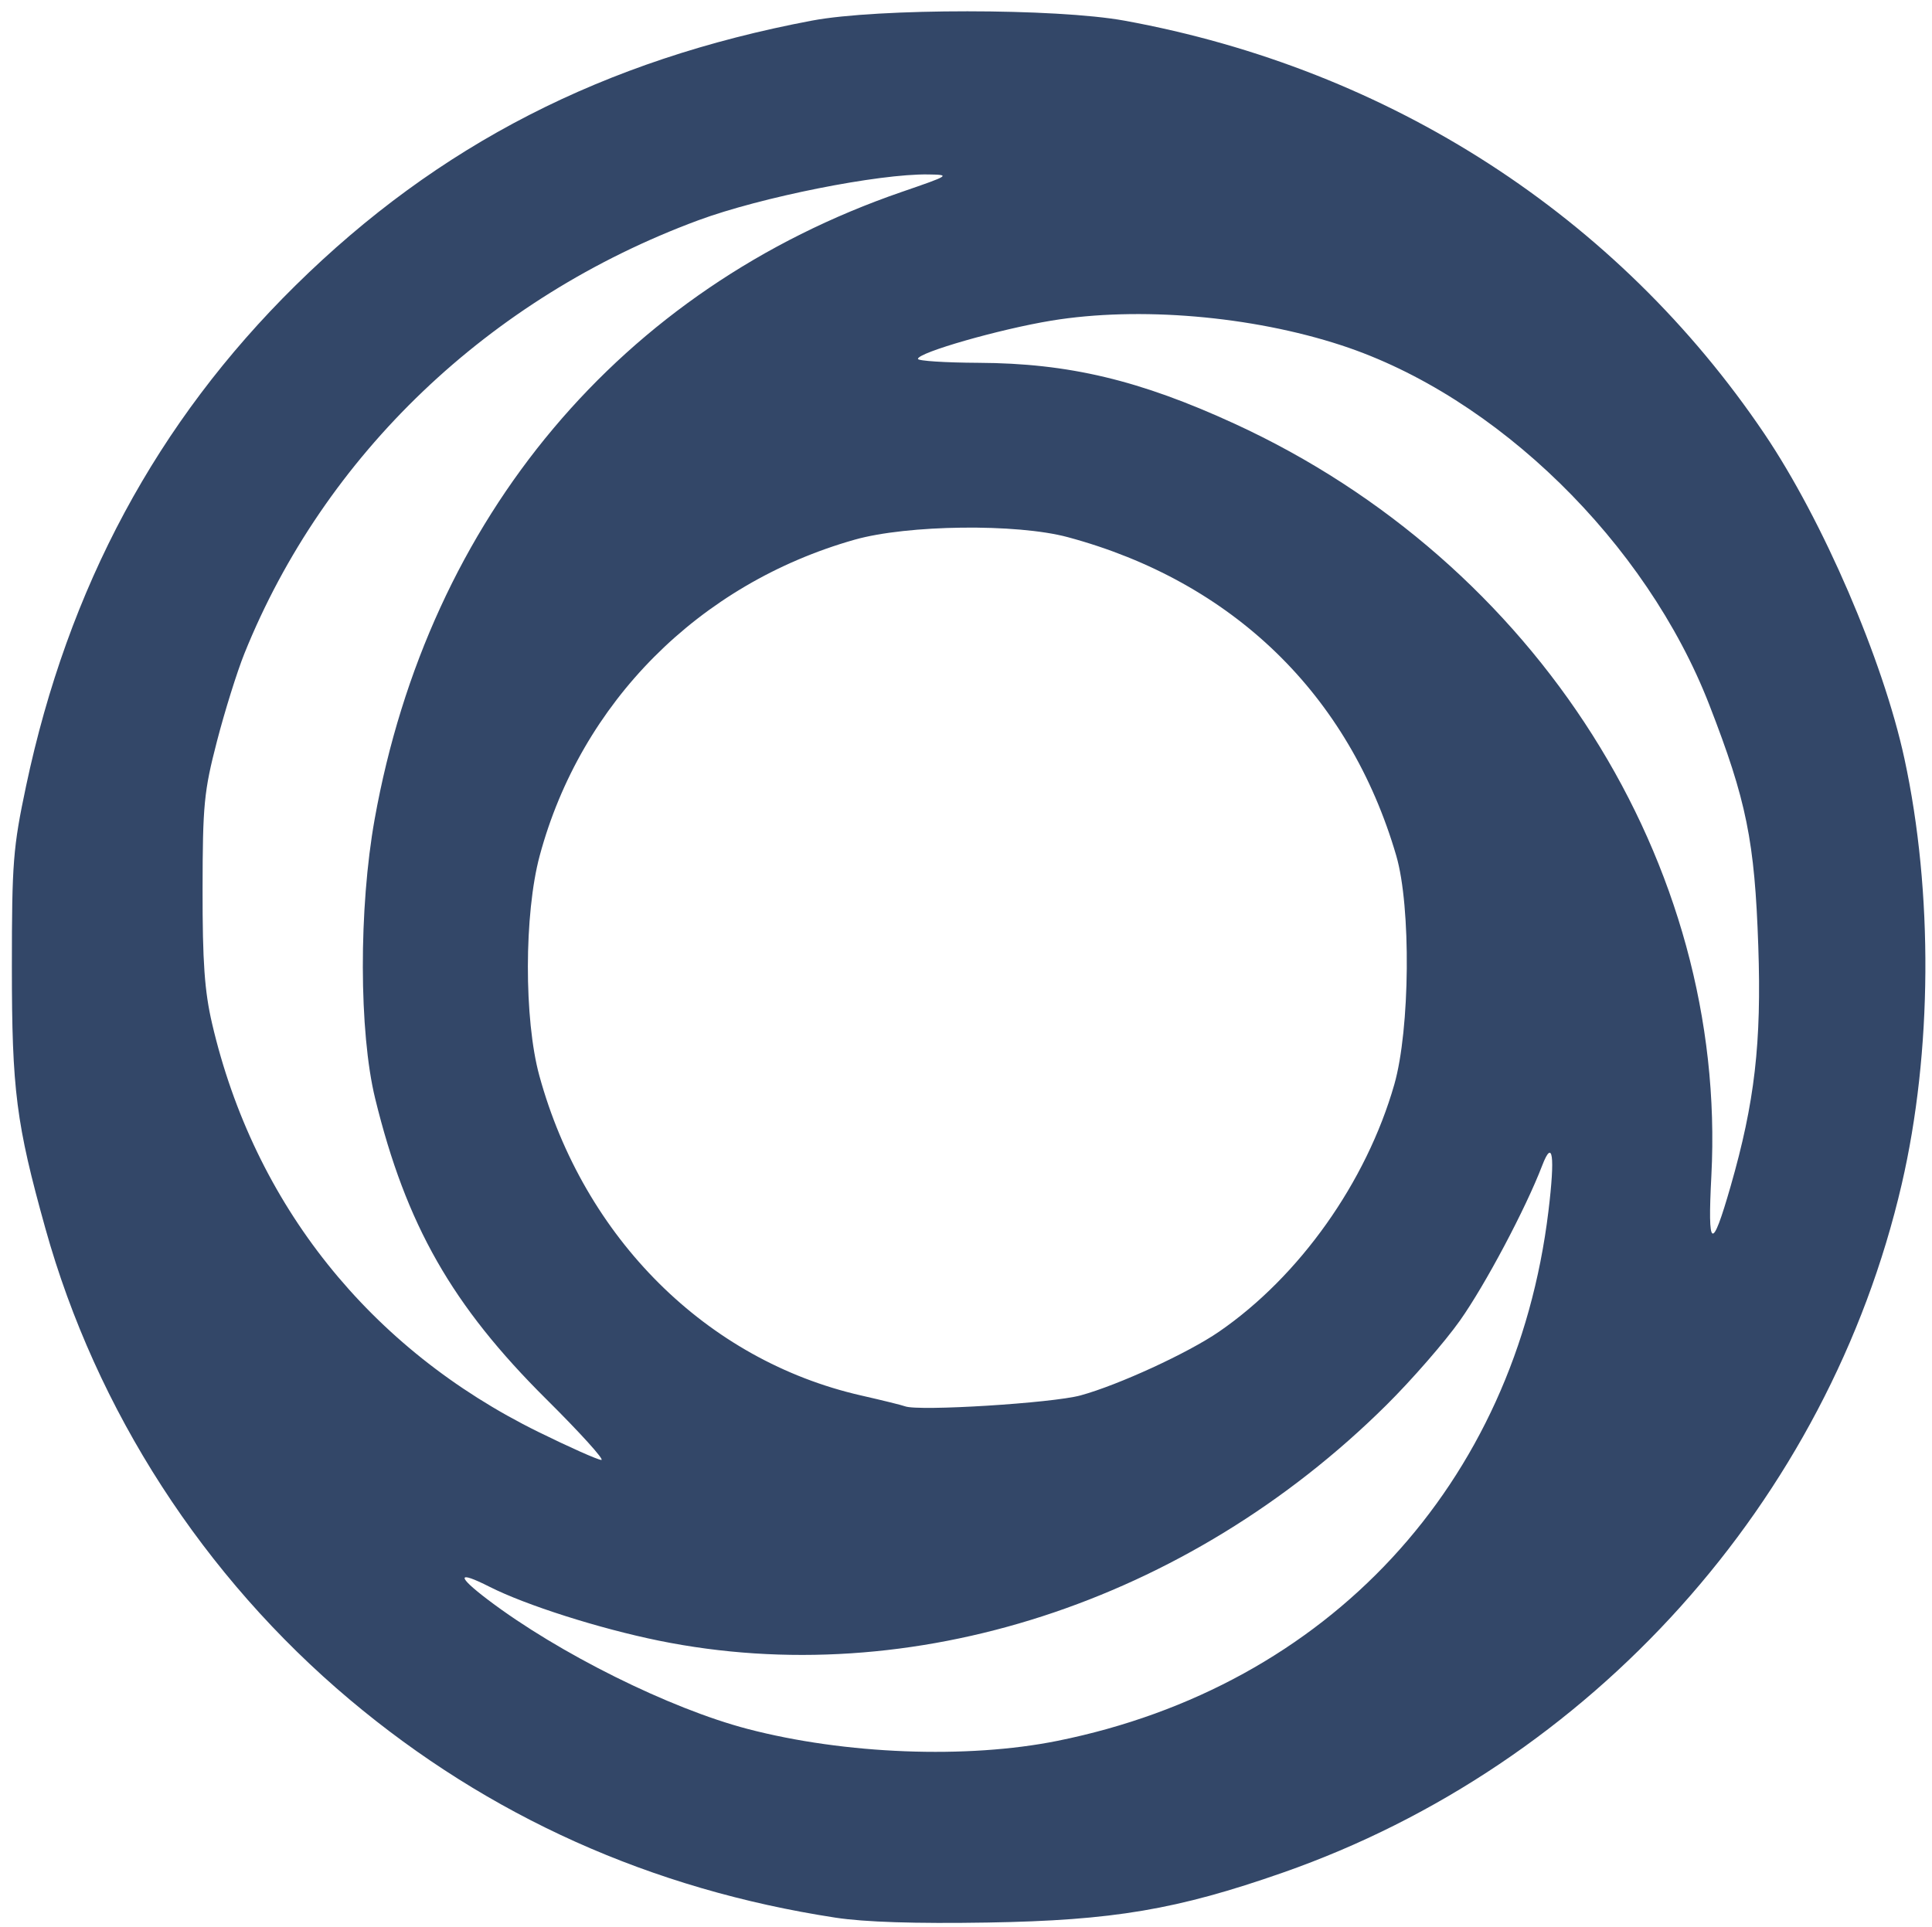
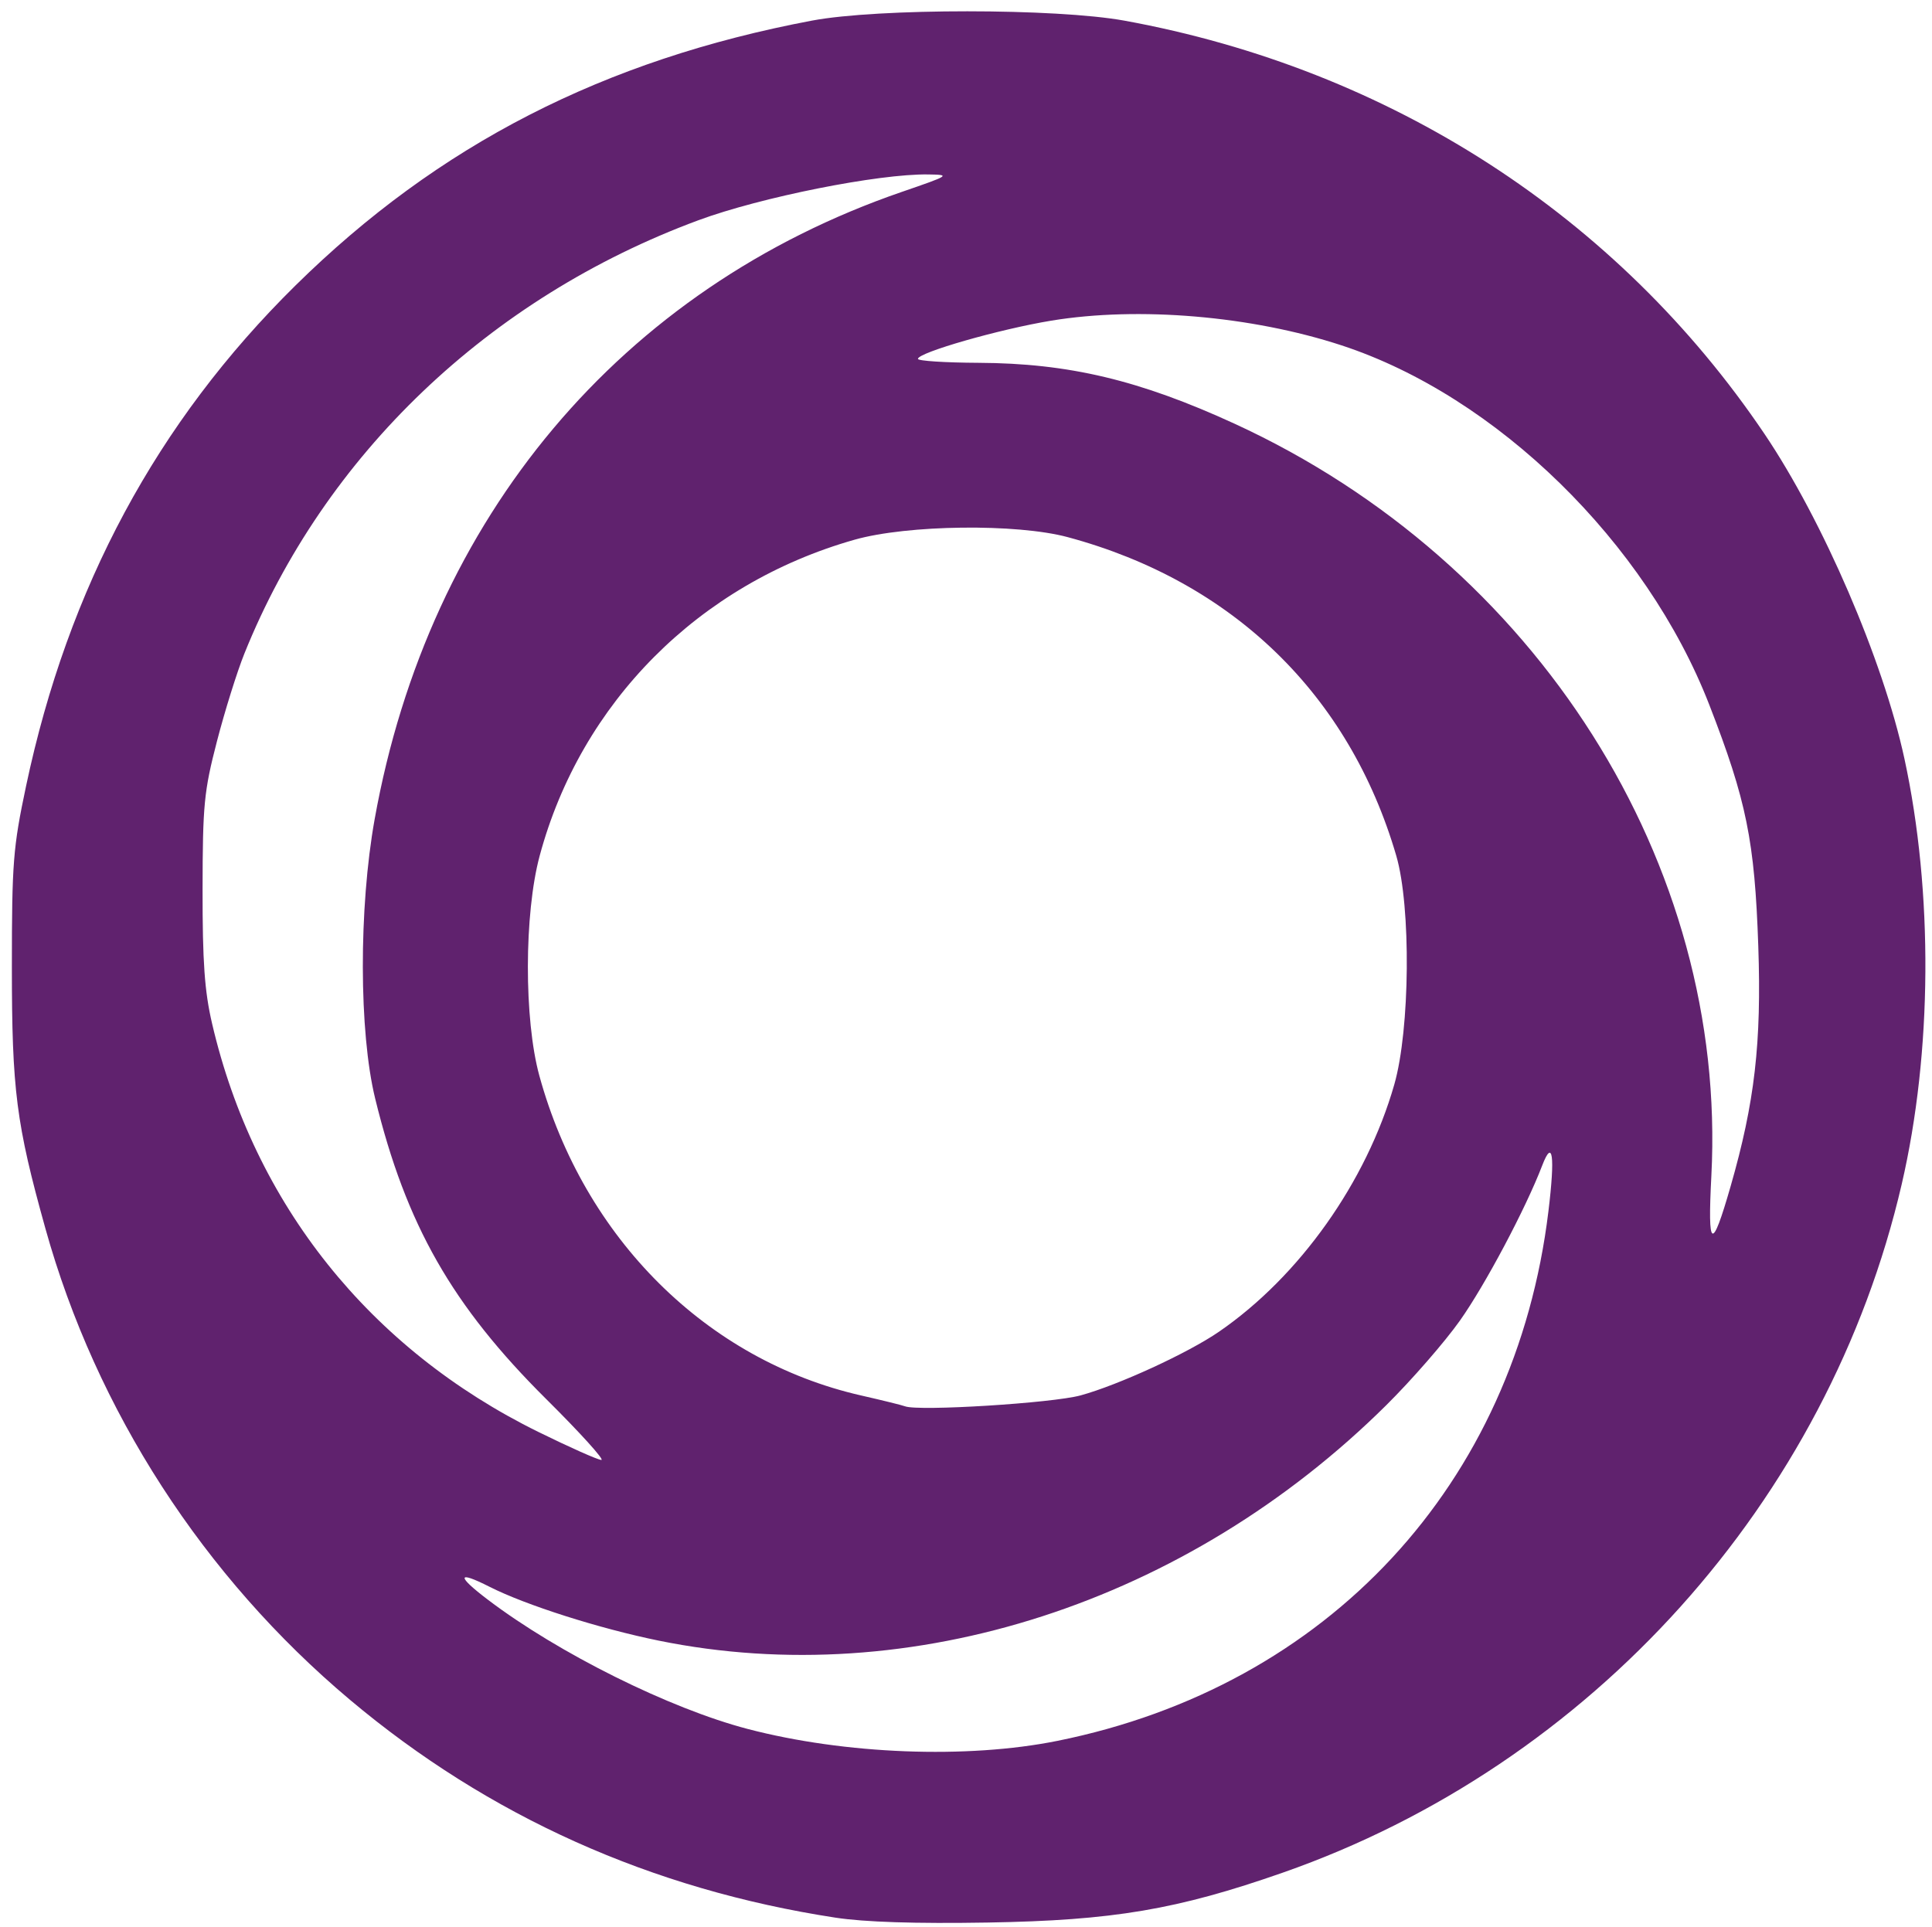
<svg xmlns="http://www.w3.org/2000/svg" version="1.1" id="svg1" width="374" height="373" viewBox="0 0 374 373">
  <g id="g1">
-     <path style="fill:#334768;fill-opacity:1" d="M 161.694,371.288 C 126.084,365.822 94.612,351.694 67.753,329.119 39.405,305.292 18.615,273.112 8.785,237.845 3.125,217.538 2.298,211.082 2.299,187.194 c 10e-4,-20.167 0.23,-23.083 2.747,-35 C 13.174,113.721 30.404,81.693 57.173,55.3 84.823,28.038 116.874,11.595 157.194,3.988 c 12.753,-2.406 47.29,-2.398 60.5,0.015 51.383,9.385 95.409,37.82 123.877,80.009 11.306,16.755 22.959,43.798 27.086,62.861 5.597,25.851 5.402,56.861 -0.519,82.407 -14.226,61.38 -60.084,112.403 -119.8,133.294 -20.477,7.164 -32.856,9.258 -57.145,9.666 -13.978,0.235 -23.842,-0.083 -29.5,-0.952 z m 43,-34.225 c 52.375,-10.56 88.638,-49.677 95.052,-102.532 1.309,-10.784 0.839,-14.205 -1.214,-8.843 -3.183,8.313 -11.016,23.077 -15.918,30.005 -2.919,4.125 -9.317,11.477 -14.218,16.338 -38.6,38.282 -92.01,55.582 -140.866,45.628 -11.523,-2.348 -25.757,-6.879 -32.766,-10.43 -6.325,-3.205 -6.442,-2.141 -0.278,2.535 13.631,10.339 35.155,21.045 50.241,24.991 18.823,4.923 42.482,5.833 59.966,2.308 z m -98.901,-66.119 c -18.29,-18.162 -27.191,-33.795 -33.168,-58.25 -3.144,-12.864 -3.188,-36.859 -0.1,-54.081 10.483,-58.46 47.718,-102.764 102.09,-121.472 9.293,-3.197 9.444,-3.298 5.079,-3.366 -9.598,-0.149 -32.416,4.4 -44.5,8.871 -40.522,14.995 -72.4,45.428 -87.889,83.907 -1.408,3.498 -3.8,11.148 -5.314,17 -2.504,9.672 -2.756,12.278 -2.776,28.64 -0.017,14.09 0.384,19.738 1.843,26 8.148,34.977 30.52,62.984 63.136,79.043 6.05,2.979 11.547,5.425 12.216,5.436 0.669,0.011 -4.109,-5.267 -10.617,-11.73 z m 103.401,-0.773 c 7.334,-2.01 20.784,-8.201 26.779,-12.325 15.591,-10.727 28.524,-28.966 33.936,-47.86 3.055,-10.665 3.262,-34.43 0.386,-44.291 -9.098,-31.201 -31.671,-53.097 -63.601,-61.694 -9.878,-2.66 -31.021,-2.406 -41.259,0.495 -30.091,8.526 -52.976,31.5 -60.964,61.2 -3.017,11.216 -3.049,31.68 -0.068,42.565 8.618,31.466 32.415,55.124 62.291,61.927 4.125,0.939 7.95,1.883 8.5,2.097 2.569,1.001 28.524,-0.612 34,-2.113 z m 125.82,-40.477 c 4.673,-16.256 5.999,-27.762 5.359,-46.49 -0.697,-20.397 -2.279,-28.189 -9.49,-46.752 -12.215,-31.443 -41.174,-59.751 -71.189,-69.586 -17.4,-5.702 -39.254,-7.564 -56.156,-4.786 -10.046,1.651 -25.845,6.18 -25.843,7.408 7.6e-4,0.389 5.288,0.73 11.75,0.76 17.447,0.079 31.176,3.348 49.568,11.802 58.475,26.879 95.422,85.186 92.275,145.623 -0.745,14.309 0.068,14.75 3.726,2.022 z" id="path1" />
+     <path style="fill:#60226e;fill-opacity:1" d="M 161.694,371.288 C 126.084,365.822 94.612,351.694 67.753,329.119 39.405,305.292 18.615,273.112 8.785,237.845 3.125,217.538 2.298,211.082 2.299,187.194 c 10e-4,-20.167 0.23,-23.083 2.747,-35 C 13.174,113.721 30.404,81.693 57.173,55.3 84.823,28.038 116.874,11.595 157.194,3.988 c 12.753,-2.406 47.29,-2.398 60.5,0.015 51.383,9.385 95.409,37.82 123.877,80.009 11.306,16.755 22.959,43.798 27.086,62.861 5.597,25.851 5.402,56.861 -0.519,82.407 -14.226,61.38 -60.084,112.403 -119.8,133.294 -20.477,7.164 -32.856,9.258 -57.145,9.666 -13.978,0.235 -23.842,-0.083 -29.5,-0.952 z m 43,-34.225 c 52.375,-10.56 88.638,-49.677 95.052,-102.532 1.309,-10.784 0.839,-14.205 -1.214,-8.843 -3.183,8.313 -11.016,23.077 -15.918,30.005 -2.919,4.125 -9.317,11.477 -14.218,16.338 -38.6,38.282 -92.01,55.582 -140.866,45.628 -11.523,-2.348 -25.757,-6.879 -32.766,-10.43 -6.325,-3.205 -6.442,-2.141 -0.278,2.535 13.631,10.339 35.155,21.045 50.241,24.991 18.823,4.923 42.482,5.833 59.966,2.308 z m -98.901,-66.119 c -18.29,-18.162 -27.191,-33.795 -33.168,-58.25 -3.144,-12.864 -3.188,-36.859 -0.1,-54.081 10.483,-58.46 47.718,-102.764 102.09,-121.472 9.293,-3.197 9.444,-3.298 5.079,-3.366 -9.598,-0.149 -32.416,4.4 -44.5,8.871 -40.522,14.995 -72.4,45.428 -87.889,83.907 -1.408,3.498 -3.8,11.148 -5.314,17 -2.504,9.672 -2.756,12.278 -2.776,28.64 -0.017,14.09 0.384,19.738 1.843,26 8.148,34.977 30.52,62.984 63.136,79.043 6.05,2.979 11.547,5.425 12.216,5.436 0.669,0.011 -4.109,-5.267 -10.617,-11.73 z m 103.401,-0.773 c 7.334,-2.01 20.784,-8.201 26.779,-12.325 15.591,-10.727 28.524,-28.966 33.936,-47.86 3.055,-10.665 3.262,-34.43 0.386,-44.291 -9.098,-31.201 -31.671,-53.097 -63.601,-61.694 -9.878,-2.66 -31.021,-2.406 -41.259,0.495 -30.091,8.526 -52.976,31.5 -60.964,61.2 -3.017,11.216 -3.049,31.68 -0.068,42.565 8.618,31.466 32.415,55.124 62.291,61.927 4.125,0.939 7.95,1.883 8.5,2.097 2.569,1.001 28.524,-0.612 34,-2.113 z m 125.82,-40.477 c 4.673,-16.256 5.999,-27.762 5.359,-46.49 -0.697,-20.397 -2.279,-28.189 -9.49,-46.752 -12.215,-31.443 -41.174,-59.751 -71.189,-69.586 -17.4,-5.702 -39.254,-7.564 -56.156,-4.786 -10.046,1.651 -25.845,6.18 -25.843,7.408 7.6e-4,0.389 5.288,0.73 11.75,0.76 17.447,0.079 31.176,3.348 49.568,11.802 58.475,26.879 95.422,85.186 92.275,145.623 -0.745,14.309 0.068,14.75 3.726,2.022 z" id="path1" />
  </g>
</svg>
